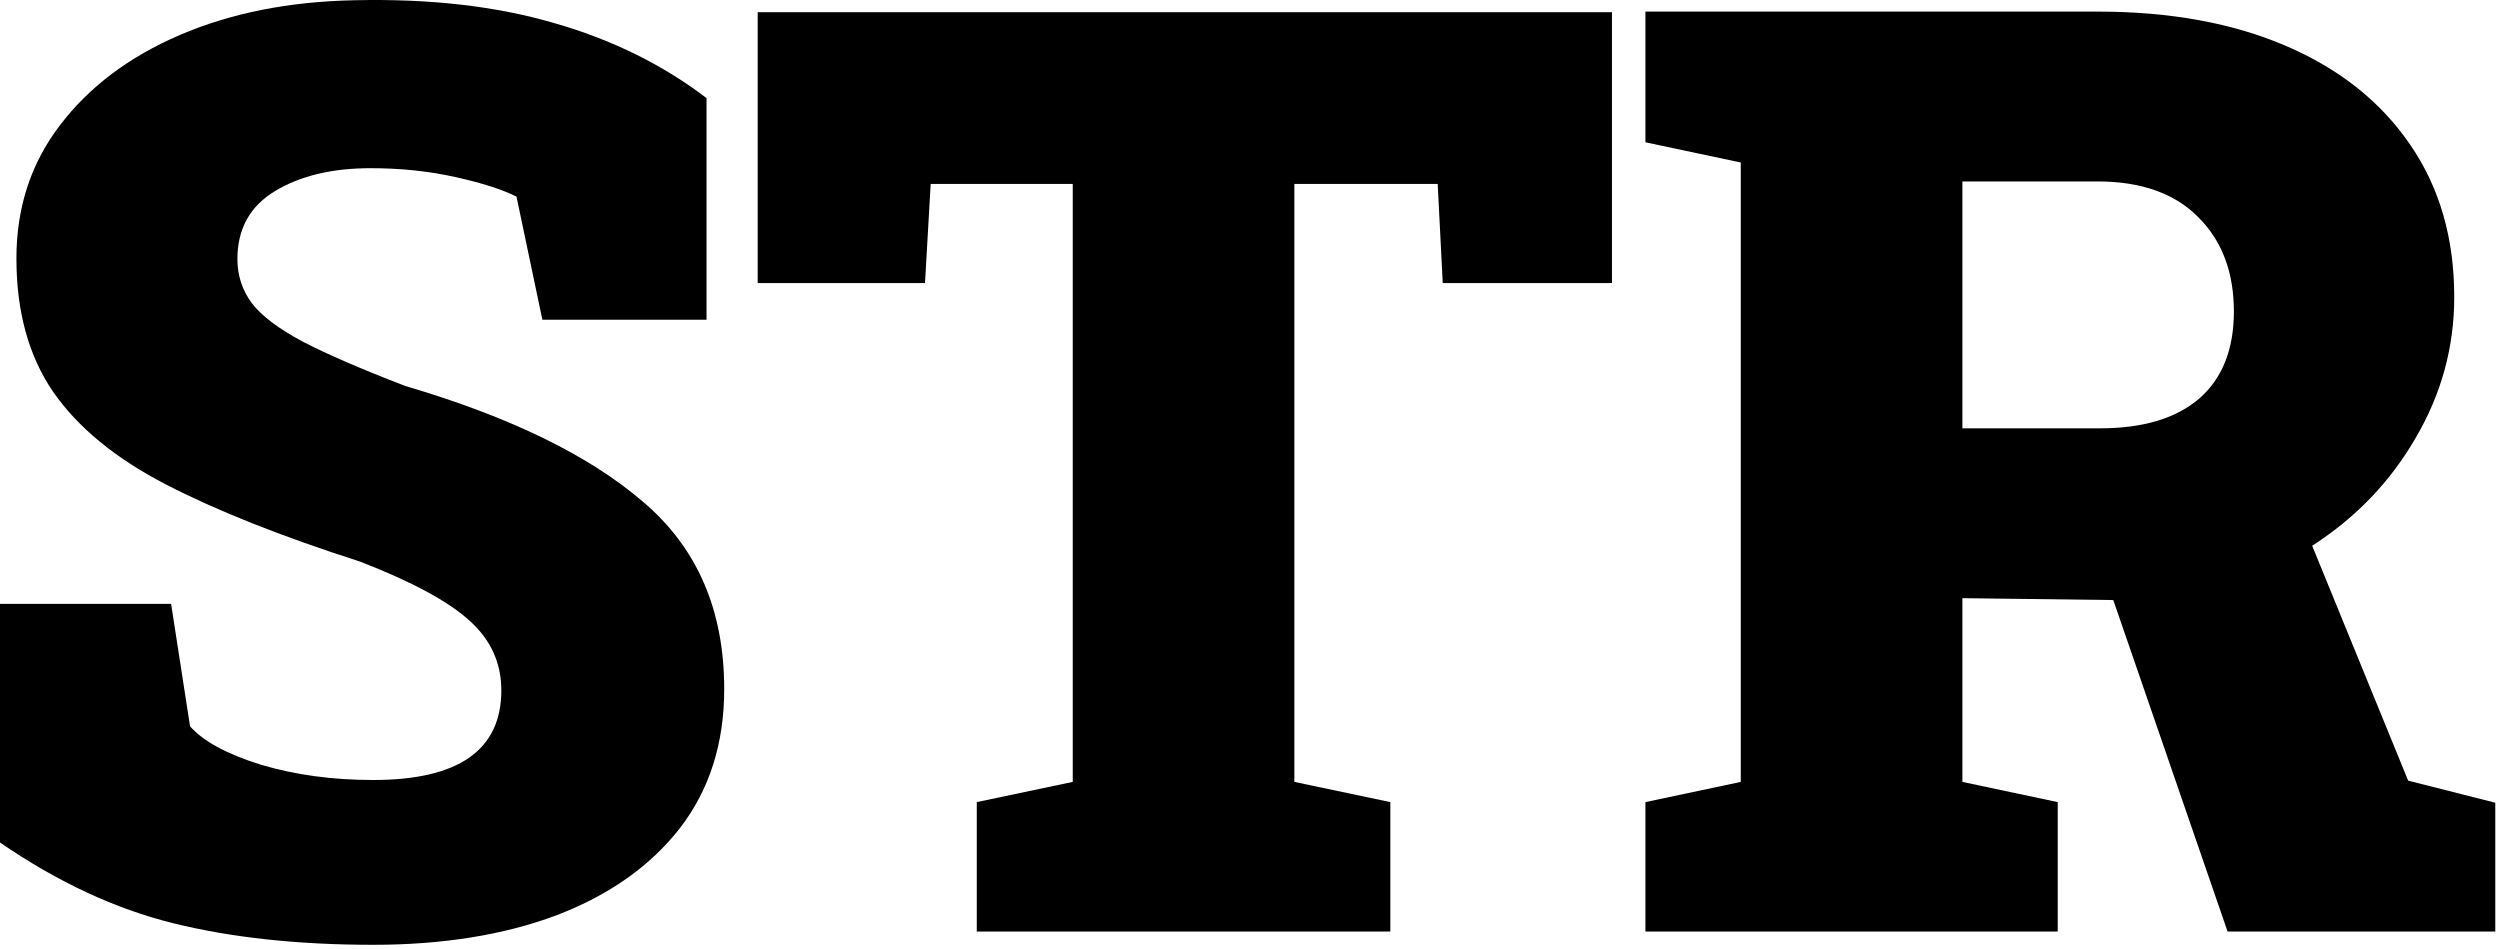
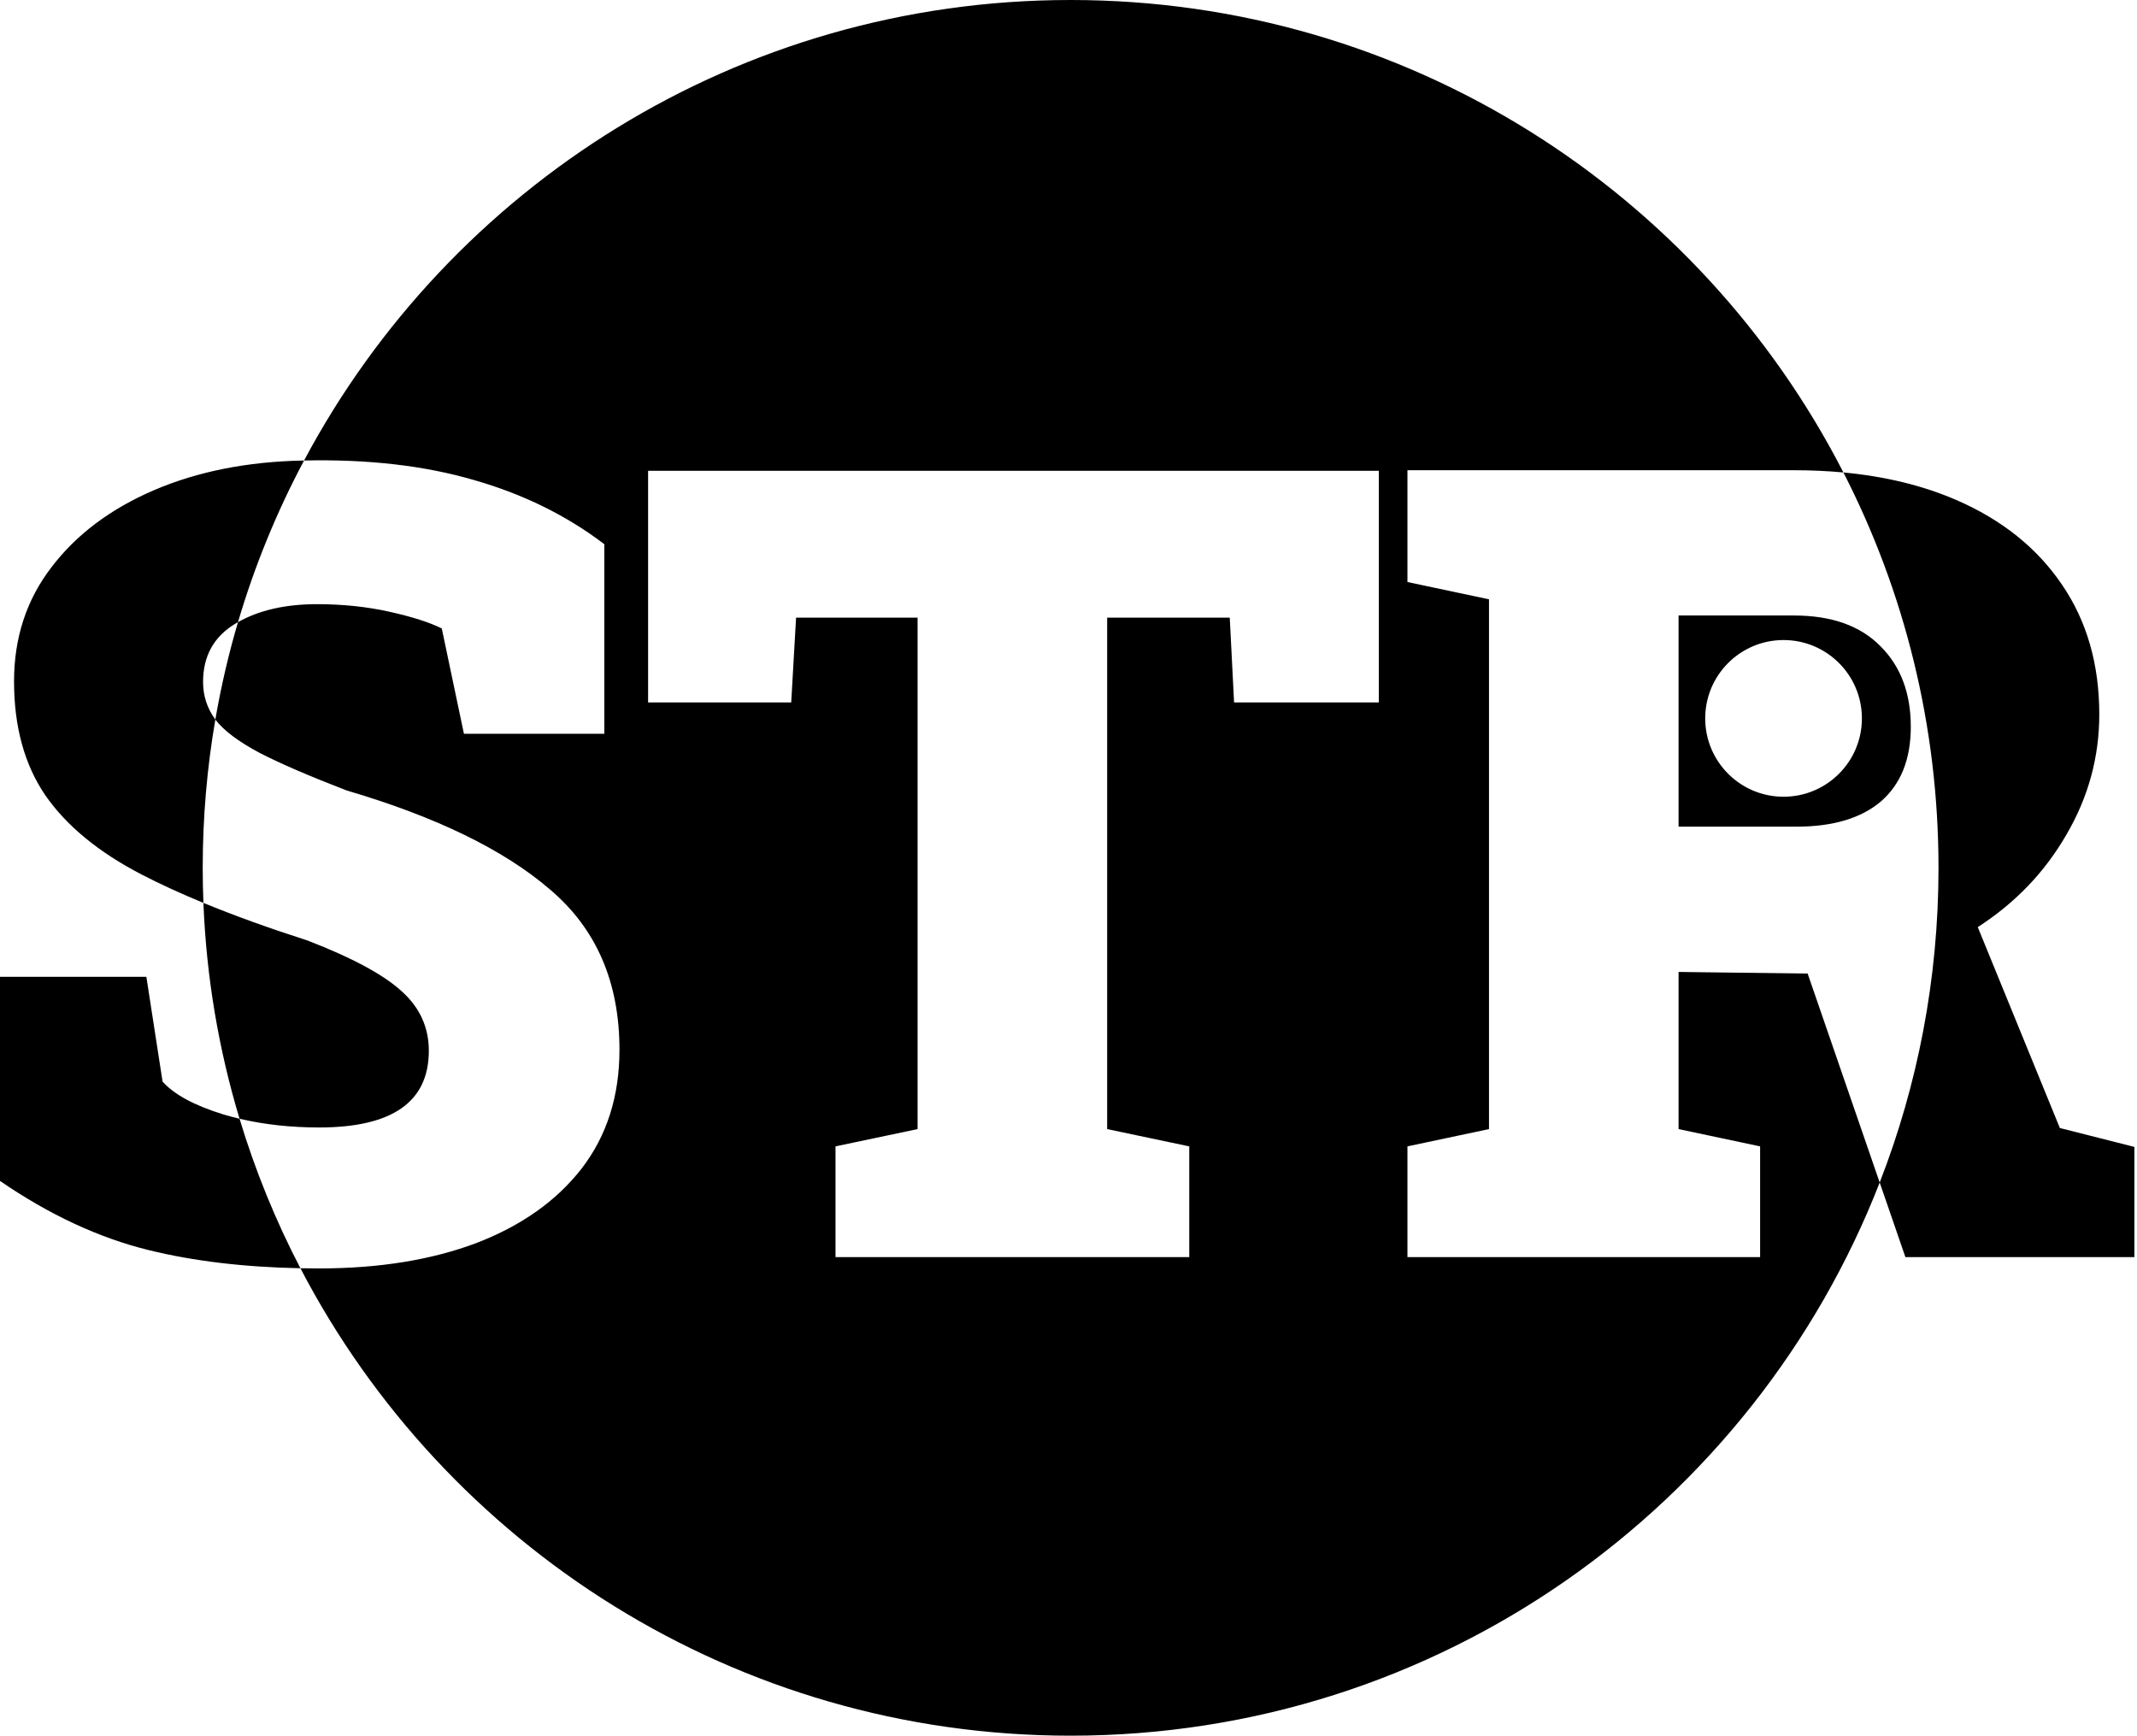
- <svg xmlns="http://www.w3.org/2000/svg" width="464" height="176" viewBox="0 0 464 176" fill="none">
-   <path d="M69.258 175.355C55.352 175.355 43.008 174.027 32.227 171.371C21.445 168.714 10.703 163.714 0 156.371V112.074H31.758L35.273 134.808C37.773 137.621 42.188 140.004 48.516 141.957C54.844 143.832 61.758 144.769 69.258 144.769C85.117 144.769 93.047 139.222 93.047 128.129C93.047 123.05 91.094 118.754 87.188 115.238C83.281 111.644 76.484 107.972 66.797 104.222C52.188 99.535 40.195 94.769 30.82 89.925C21.445 85.082 14.453 79.34 9.844 72.699C5.312 66.058 3.047 57.816 3.047 47.972C3.047 38.519 5.742 30.277 11.133 23.246C16.523 16.136 23.945 10.55 33.398 6.488C42.852 2.425 53.672 0.277 65.859 0.043C79.766 -0.27 92.07 1.136 102.773 4.261C113.477 7.308 122.93 11.957 131.133 18.207V59.34H100.664L95.859 36.488C93.203 35.16 89.414 33.949 84.492 32.855C79.57 31.761 74.336 31.215 68.789 31.215C61.68 31.215 55.781 32.621 51.094 35.433C46.406 38.246 44.062 42.465 44.062 48.09C44.062 51.136 44.961 53.871 46.758 56.293C48.555 58.636 51.719 61.019 56.25 63.441C60.781 65.785 67.109 68.519 75.234 71.644C94.609 77.347 109.297 84.496 119.297 93.09C129.375 101.605 134.414 113.207 134.414 127.894C134.414 137.972 131.68 146.566 126.211 153.675C120.742 160.707 113.125 166.097 103.359 169.847C93.594 173.519 82.227 175.355 69.258 175.355Z" fill="black" />
-   <path d="M181.289 172.894V148.871L199.102 145.121V34.144H172.734L171.68 52.543H140.625V2.269H299.18V52.543H267.773L266.836 34.144H240.234V145.121L258.047 148.871V172.894H181.289Z" fill="black" />
-   <path d="M305.391 172.894V148.871L323.086 145.121V30.16L305.391 26.41V2.152H389.297C402.812 2.152 414.531 4.3 424.453 8.597C434.375 12.894 442.031 19.027 447.422 26.996C452.812 34.886 455.508 44.261 455.508 55.121C455.508 64.418 453.125 73.129 448.359 81.254C443.672 89.379 437.266 96.058 429.141 101.293L446.953 144.886L463.125 148.988V172.894H413.438L392.227 111.371L364.219 111.019V145.121L381.914 148.871V172.894H305.391ZM364.219 79.496H389.766C397.734 79.496 403.867 77.66 408.164 73.988C412.461 70.238 414.609 64.847 414.609 57.816C414.609 50.55 412.422 44.73 408.047 40.355C403.672 35.902 397.422 33.675 389.297 33.675H364.219V79.496Z" fill="black" />
+ <svg xmlns="http://www.w3.org/2000/svg" width="506" height="411" viewBox="0 0 506 411" fill="none">
+   <path fill-rule="evenodd" clip-rule="evenodd" d="M459 205.5C459 231.782 454.066 256.912 445.074 280.014L428.015 230.533L397.451 230.149V267.362L416.761 271.454V297.67H333.255V271.454L352.565 267.362V141.912L333.255 137.82V111.348H424.818C428.853 111.348 432.741 111.524 436.482 111.875C450.877 139.953 459 171.778 459 205.5ZM71.998 109.044C106.548 44.166 174.866 0 253.5 0C333.272 0 402.428 45.454 436.482 111.875C446.417 112.807 455.316 114.976 463.182 118.382C474.009 123.071 482.364 129.763 488.246 138.459C494.129 147.07 497.07 157.3 497.07 169.15C497.07 179.295 494.47 188.801 489.269 197.667C484.154 206.534 477.163 213.823 468.297 219.535L487.735 267.106L505.382 271.582V297.67H451.161L445.074 280.014C415.236 356.673 340.712 411 253.5 411C174.204 411 105.398 366.087 71.132 300.313C72.597 300.341 74.079 300.355 75.577 300.355C89.729 300.355 102.134 298.352 112.79 294.345C123.447 290.253 131.759 284.37 137.727 276.697C143.695 268.939 146.678 259.561 146.678 248.564C146.678 232.536 141.18 219.876 130.182 210.583C119.269 201.205 103.242 193.405 82.099 187.181C73.233 183.771 66.327 180.787 61.382 178.23C56.438 175.587 52.985 172.987 51.024 170.429L50.989 170.381C52.34 162.533 54.137 154.836 56.352 147.319C61.368 144.481 67.606 143.063 75.066 143.063C81.119 143.063 86.831 143.659 92.201 144.853C97.573 146.046 101.707 147.368 104.606 148.817L109.849 173.754H143.098V128.868C134.146 122.048 123.831 116.975 112.151 113.65C100.504 110.25 87.12 108.714 71.998 109.044ZM48.164 213.799C48.868 231.504 51.811 248.634 56.719 264.911C55.439 264.61 54.181 264.276 52.942 263.909C46.037 261.778 41.22 259.178 38.492 256.109L34.656 231.3H0V279.639C11.68 287.652 23.402 293.109 35.167 296.007C45.77 298.62 57.758 300.055 71.132 300.313C65.28 289.081 60.436 277.24 56.719 264.911C62.574 266.289 68.86 266.978 75.577 266.978C92.884 266.978 101.537 260.925 101.537 248.819C101.537 243.278 99.405 238.589 95.143 234.753C90.88 230.831 83.463 226.824 72.892 222.732C63.7 219.783 55.458 216.805 48.164 213.799ZM48.164 213.799C42.808 211.592 37.964 209.369 33.633 207.131C23.402 201.845 15.772 195.579 10.742 188.332C5.797 181.086 3.325 172.091 3.325 161.349C3.325 151.034 6.266 142.04 12.149 134.367C18.031 126.609 26.13 120.513 36.446 116.08C46.761 111.647 58.569 109.302 71.869 109.047L71.998 109.044C65.559 121.133 60.294 133.942 56.352 147.319C56.151 147.432 55.953 147.548 55.756 147.666C50.641 150.735 48.083 155.339 48.083 161.477C48.083 164.782 49.052 167.75 50.989 170.381C49.024 181.793 48 193.527 48 205.5C48 208.28 48.055 211.046 48.164 213.799ZM197.83 271.454V297.67H281.592V271.454L262.154 267.362V146.26H291.183L292.206 166.337H326.478V111.476H153.456V166.337H187.344L188.495 146.26H217.268V267.362L197.83 271.454ZM397.451 195.749H425.329C434.025 195.749 440.717 193.746 445.406 189.739C450.095 185.647 452.44 179.764 452.44 172.091C452.44 164.163 450.053 157.811 445.278 153.037C440.504 148.178 433.684 145.748 424.818 145.748H397.451V195.749ZM422.311 188.661C432.557 188.661 440.862 180.355 440.862 170.11C440.862 159.864 432.557 151.559 422.311 151.559C412.066 151.559 403.76 159.864 403.76 170.11C403.76 180.355 412.066 188.661 422.311 188.661Z" fill="black" />
</svg>
